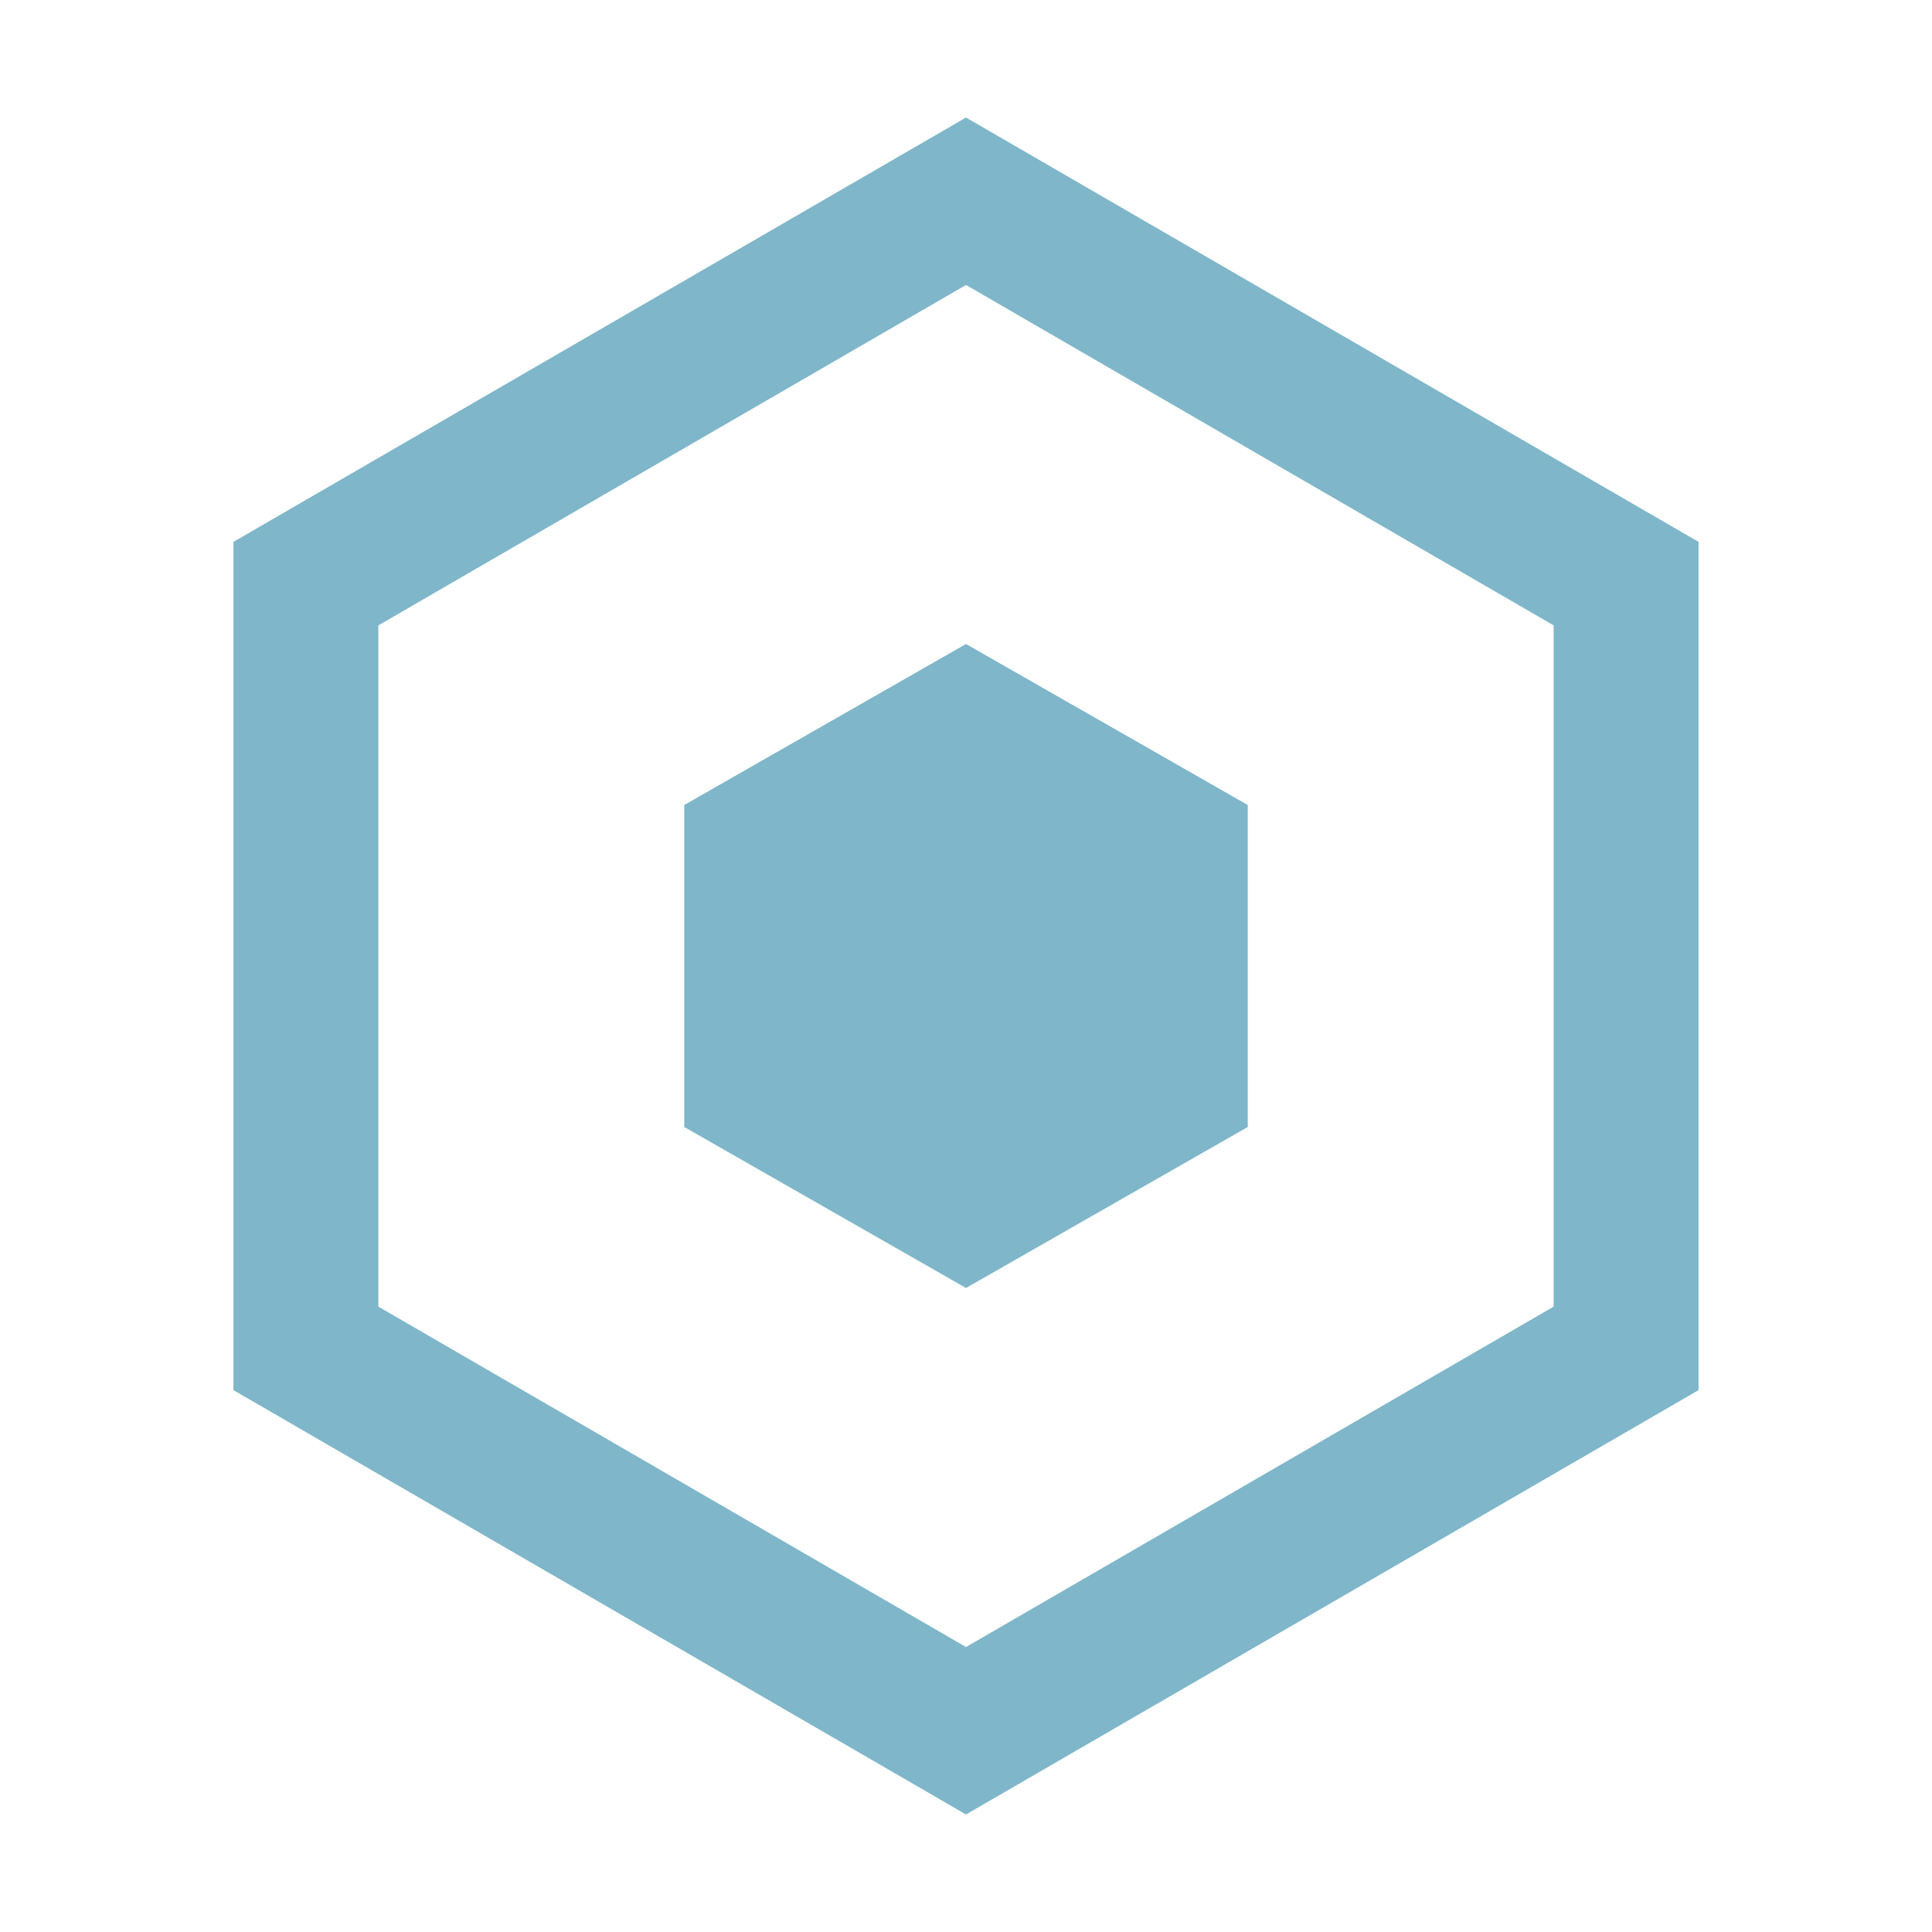
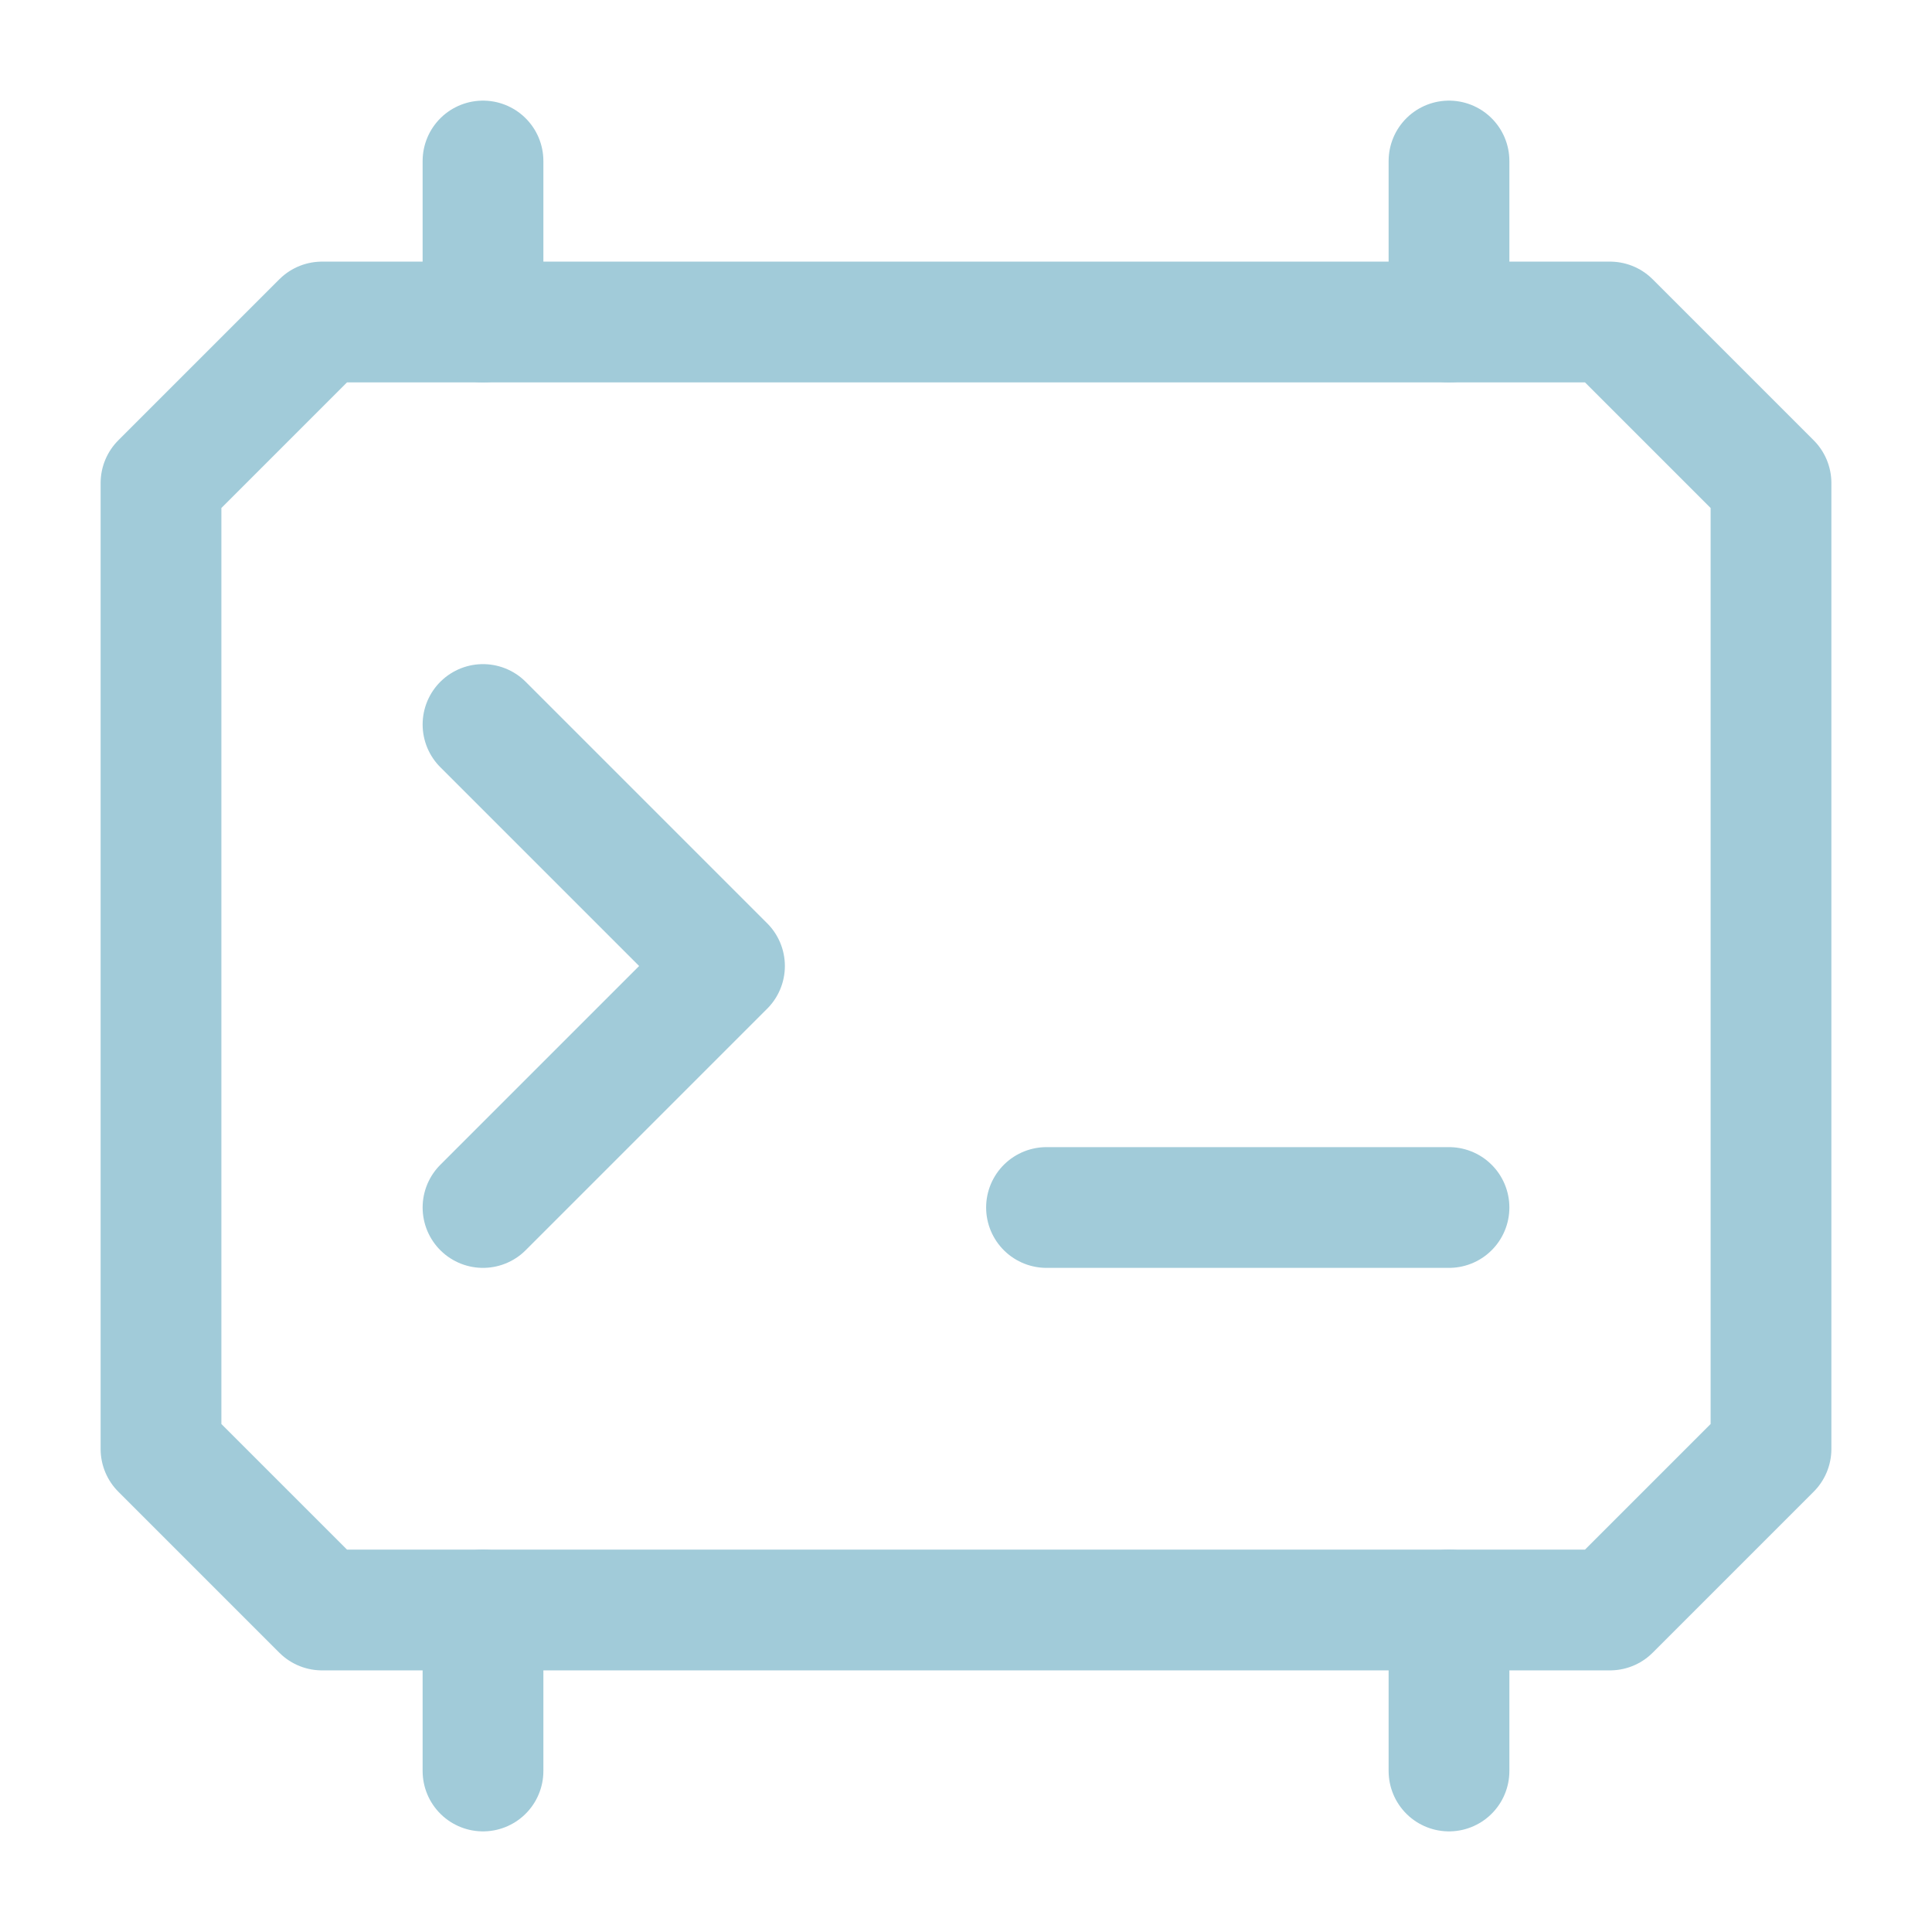
- <svg xmlns="http://www.w3.org/2000/svg" viewBox="0 0 24 24">
-   <path d="m12 2.5 8.2 4.75v9.5L12 21.5l-8.2-4.75v-9.5z" fill="none" stroke="#7fb6c9" stroke-width="1.8" />
-   <path d="m12 8 3.5 2v4L12 16l-3.5-2v-4z" fill="#7fb6c9" />
+ <svg xmlns="http://www.w3.org/2000/svg" viewBox="0 0 24 24" fill="none" stroke="#a1cbd9" stroke-width="1.5" stroke-linecap="round" stroke-linejoin="round">
+   <path d="M4 4h16l2 2v12l-2 2H4l-2-2V6Z" />
+   <path d="m6 9 3 3-3 3m7 0h5" />
+   <path d="M6 4V2m12 2V2M6 22v-2m12 2v-2" />
</svg>
